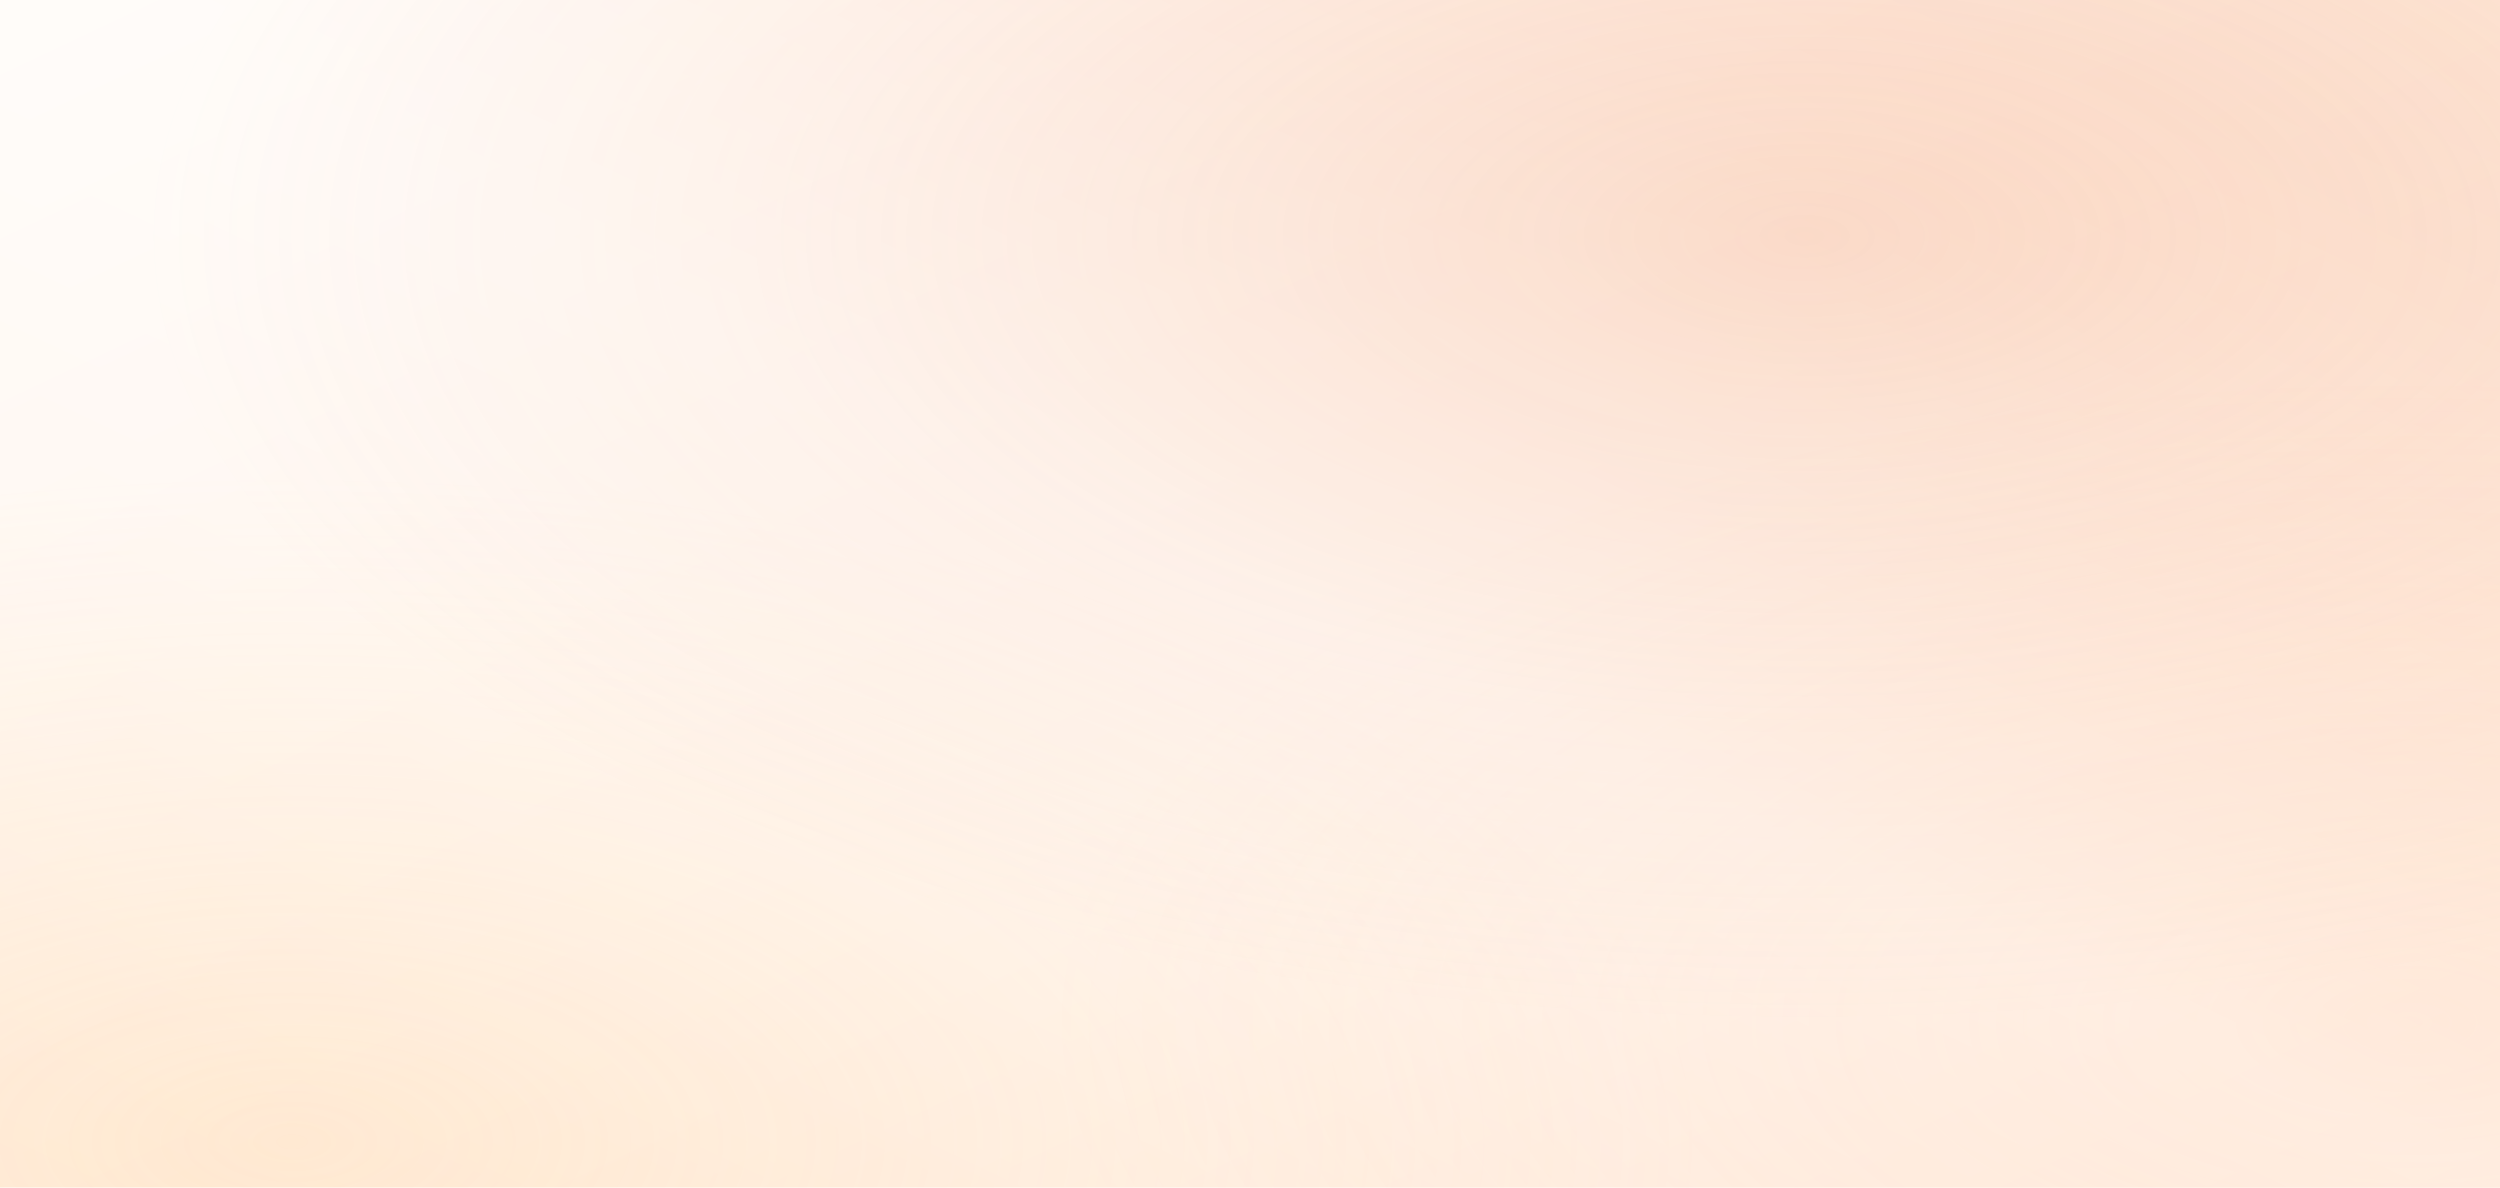
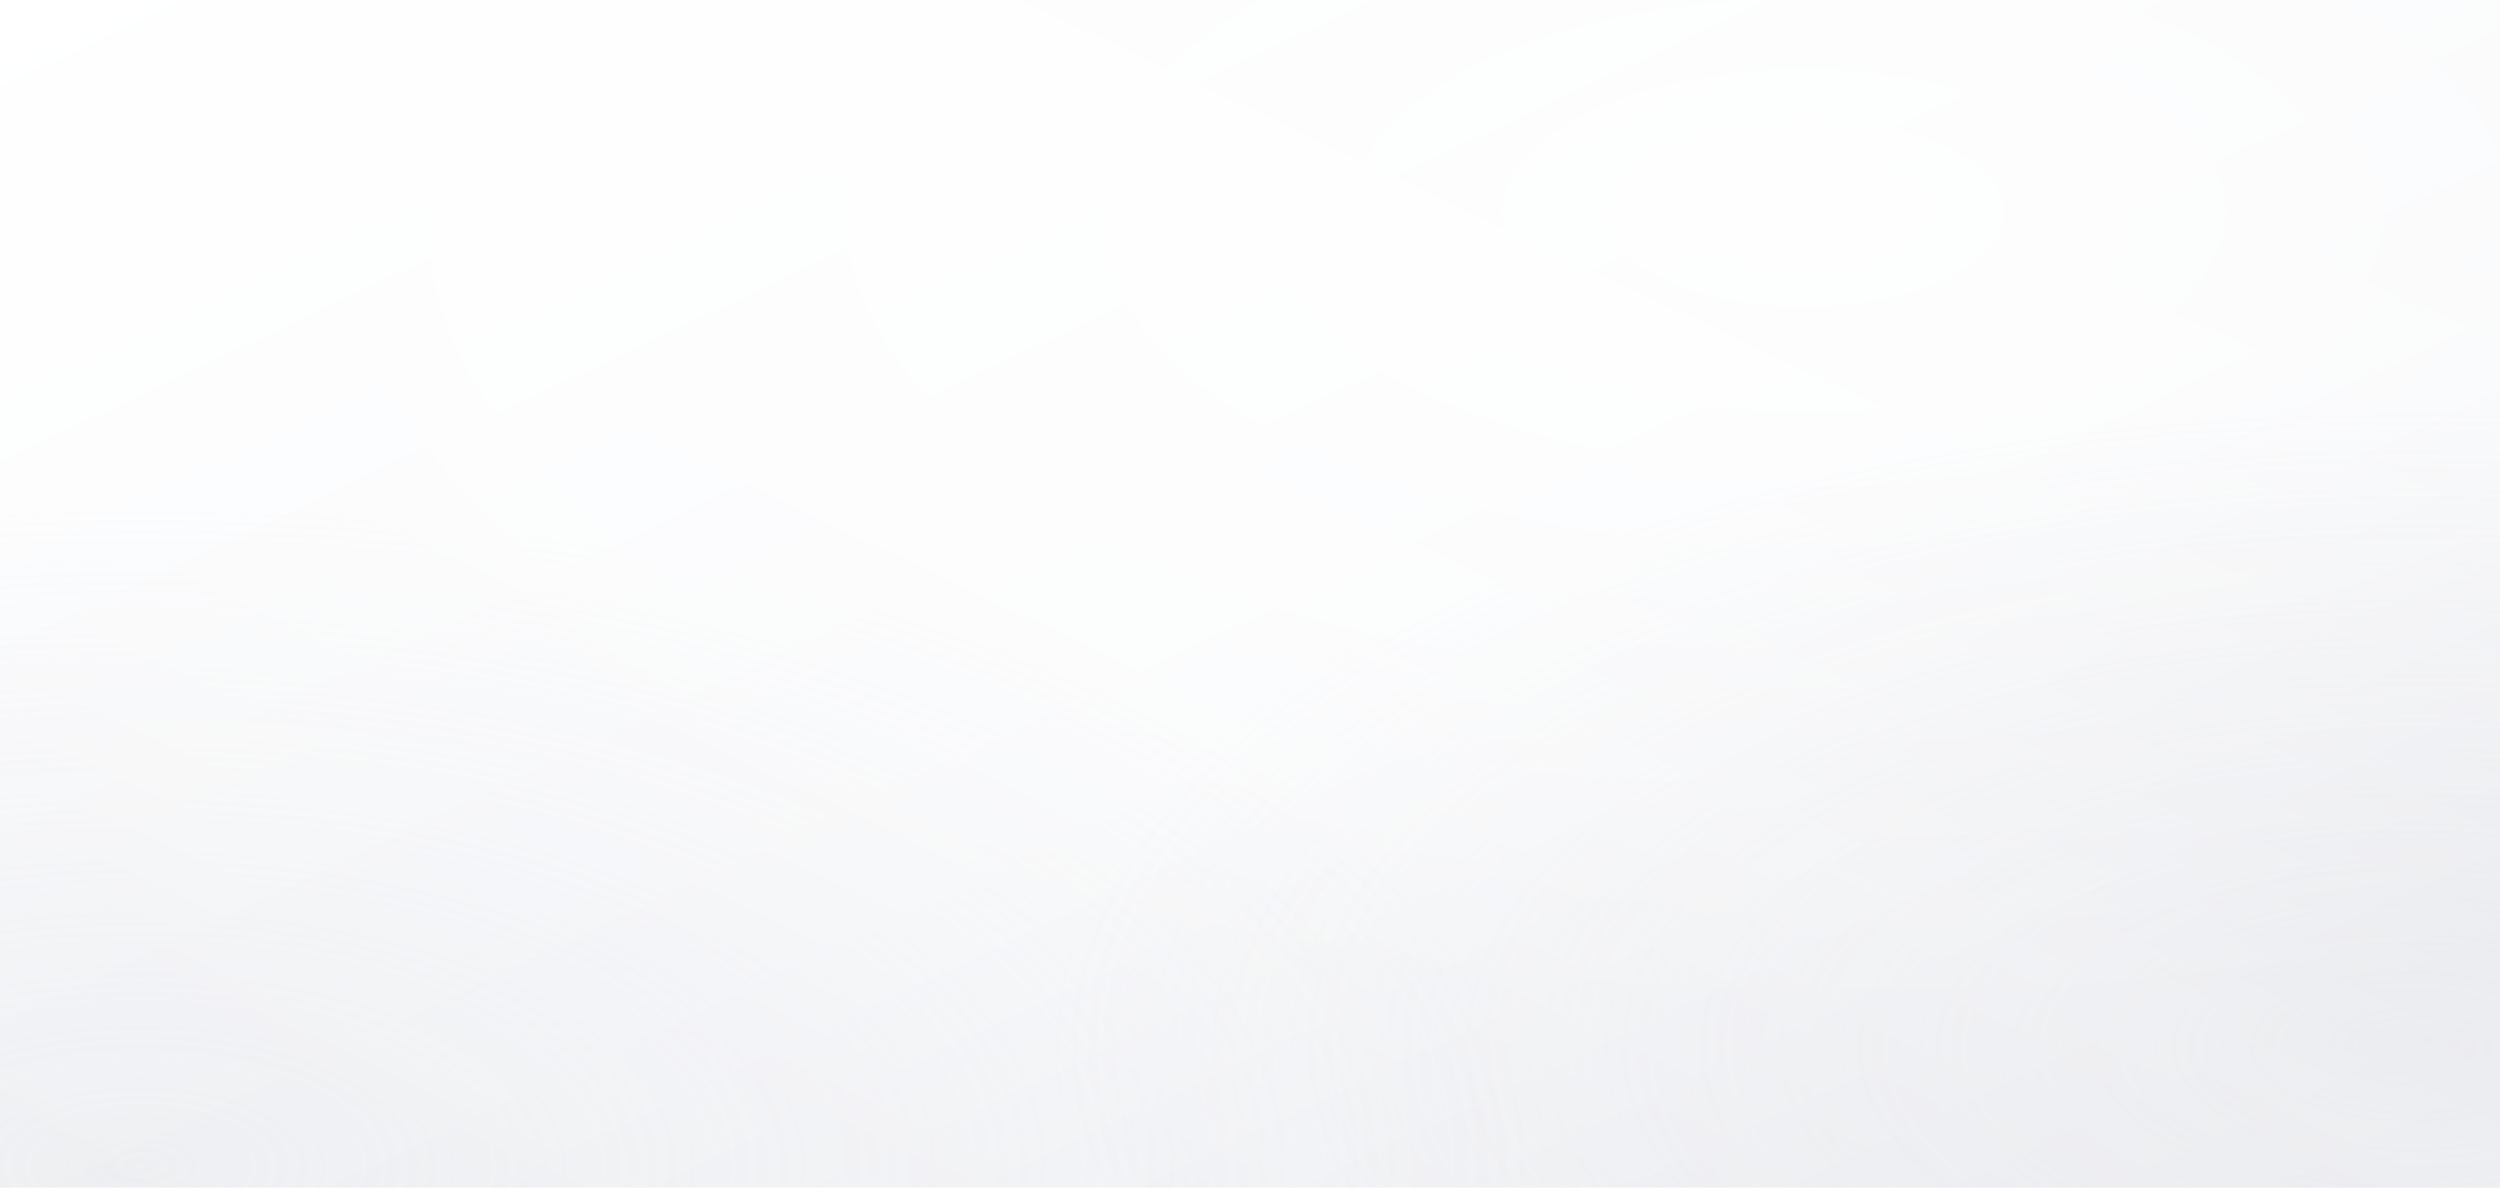
<svg xmlns="http://www.w3.org/2000/svg" viewBox="0 0 800 380" preserveAspectRatio="none">
  <defs>
    <linearGradient id="b" x1="0" y1="0" x2="1" y2="1">
-       <stop offset="0" stop-color="#fff9f4" />
-       <stop offset="0.55" stop-color="#fff1e6" />
-       <stop offset="1" stop-color="#ffe6d4" />
+       <stop offset="0" stop-color="#ffffff" />
+       <stop offset="0.55" stop-color="#f7f8fa" />
+       <stop offset="1" stop-color="#e9eaee" />
    </linearGradient>
-     <radialGradient id="g0" cx=".72" cy=".20" r=".66">
-       <stop offset="0" stop-color="#ea6a2c" stop-opacity="0.26" />
-       <stop offset="1" stop-color="#ea6a2c" stop-opacity="0" />
+     <radialGradient id="g0" cx=".72" cy=".18" r=".68">
+       <stop offset="0" stop-color="#ffffff" stop-opacity="0.85" />
+       <stop offset="1" stop-color="#ffffff" stop-opacity="0" />
    </radialGradient>
-     <radialGradient id="g1" cx=".96" cy=".86" r=".54">
-       <stop offset="0" stop-color="#ff9650" stop-opacity="0.2" />
-       <stop offset="1" stop-color="#ff9650" stop-opacity="0" />
+     <radialGradient id="g1" cx=".96" cy=".88" r=".54">
+       <stop offset="0" stop-color="#c9ccd4" stop-opacity="0.34" />
+       <stop offset="1" stop-color="#c9ccd4" stop-opacity="0" />
    </radialGradient>
-     <radialGradient id="g2" cx=".12" cy=".96" r=".56">
-       <stop offset="0" stop-color="#ffc882" stop-opacity="0.24" />
-       <stop offset="1" stop-color="#ffc882" stop-opacity="0" />
+     <radialGradient id="g2" cx=".06" cy=".98" r=".56">
+       <stop offset="0" stop-color="#d5d8de" stop-opacity="0.3" />
+       <stop offset="1" stop-color="#d5d8de" stop-opacity="0" />
    </radialGradient>
    <linearGradient id="s" x1="0" y1="1" x2="1" y2="0">
      <stop offset="0" stop-color="#ffffff" stop-opacity="0" />
-       <stop offset=".5" stop-color="#ffffff" stop-opacity="0.5" />
+       <stop offset=".5" stop-color="#ffffff" stop-opacity="0.42" />
      <stop offset="1" stop-color="#ffffff" stop-opacity="0" />
    </linearGradient>
  </defs>
  <rect width="800" height="380" fill="url(#b)" />
  <rect width="800" height="380" fill="url(#g0)" />
  <rect width="800" height="380" fill="url(#g1)" />
  <rect width="800" height="380" fill="url(#g2)" />
  <rect width="800" height="380" fill="url(#s)" />
</svg>
